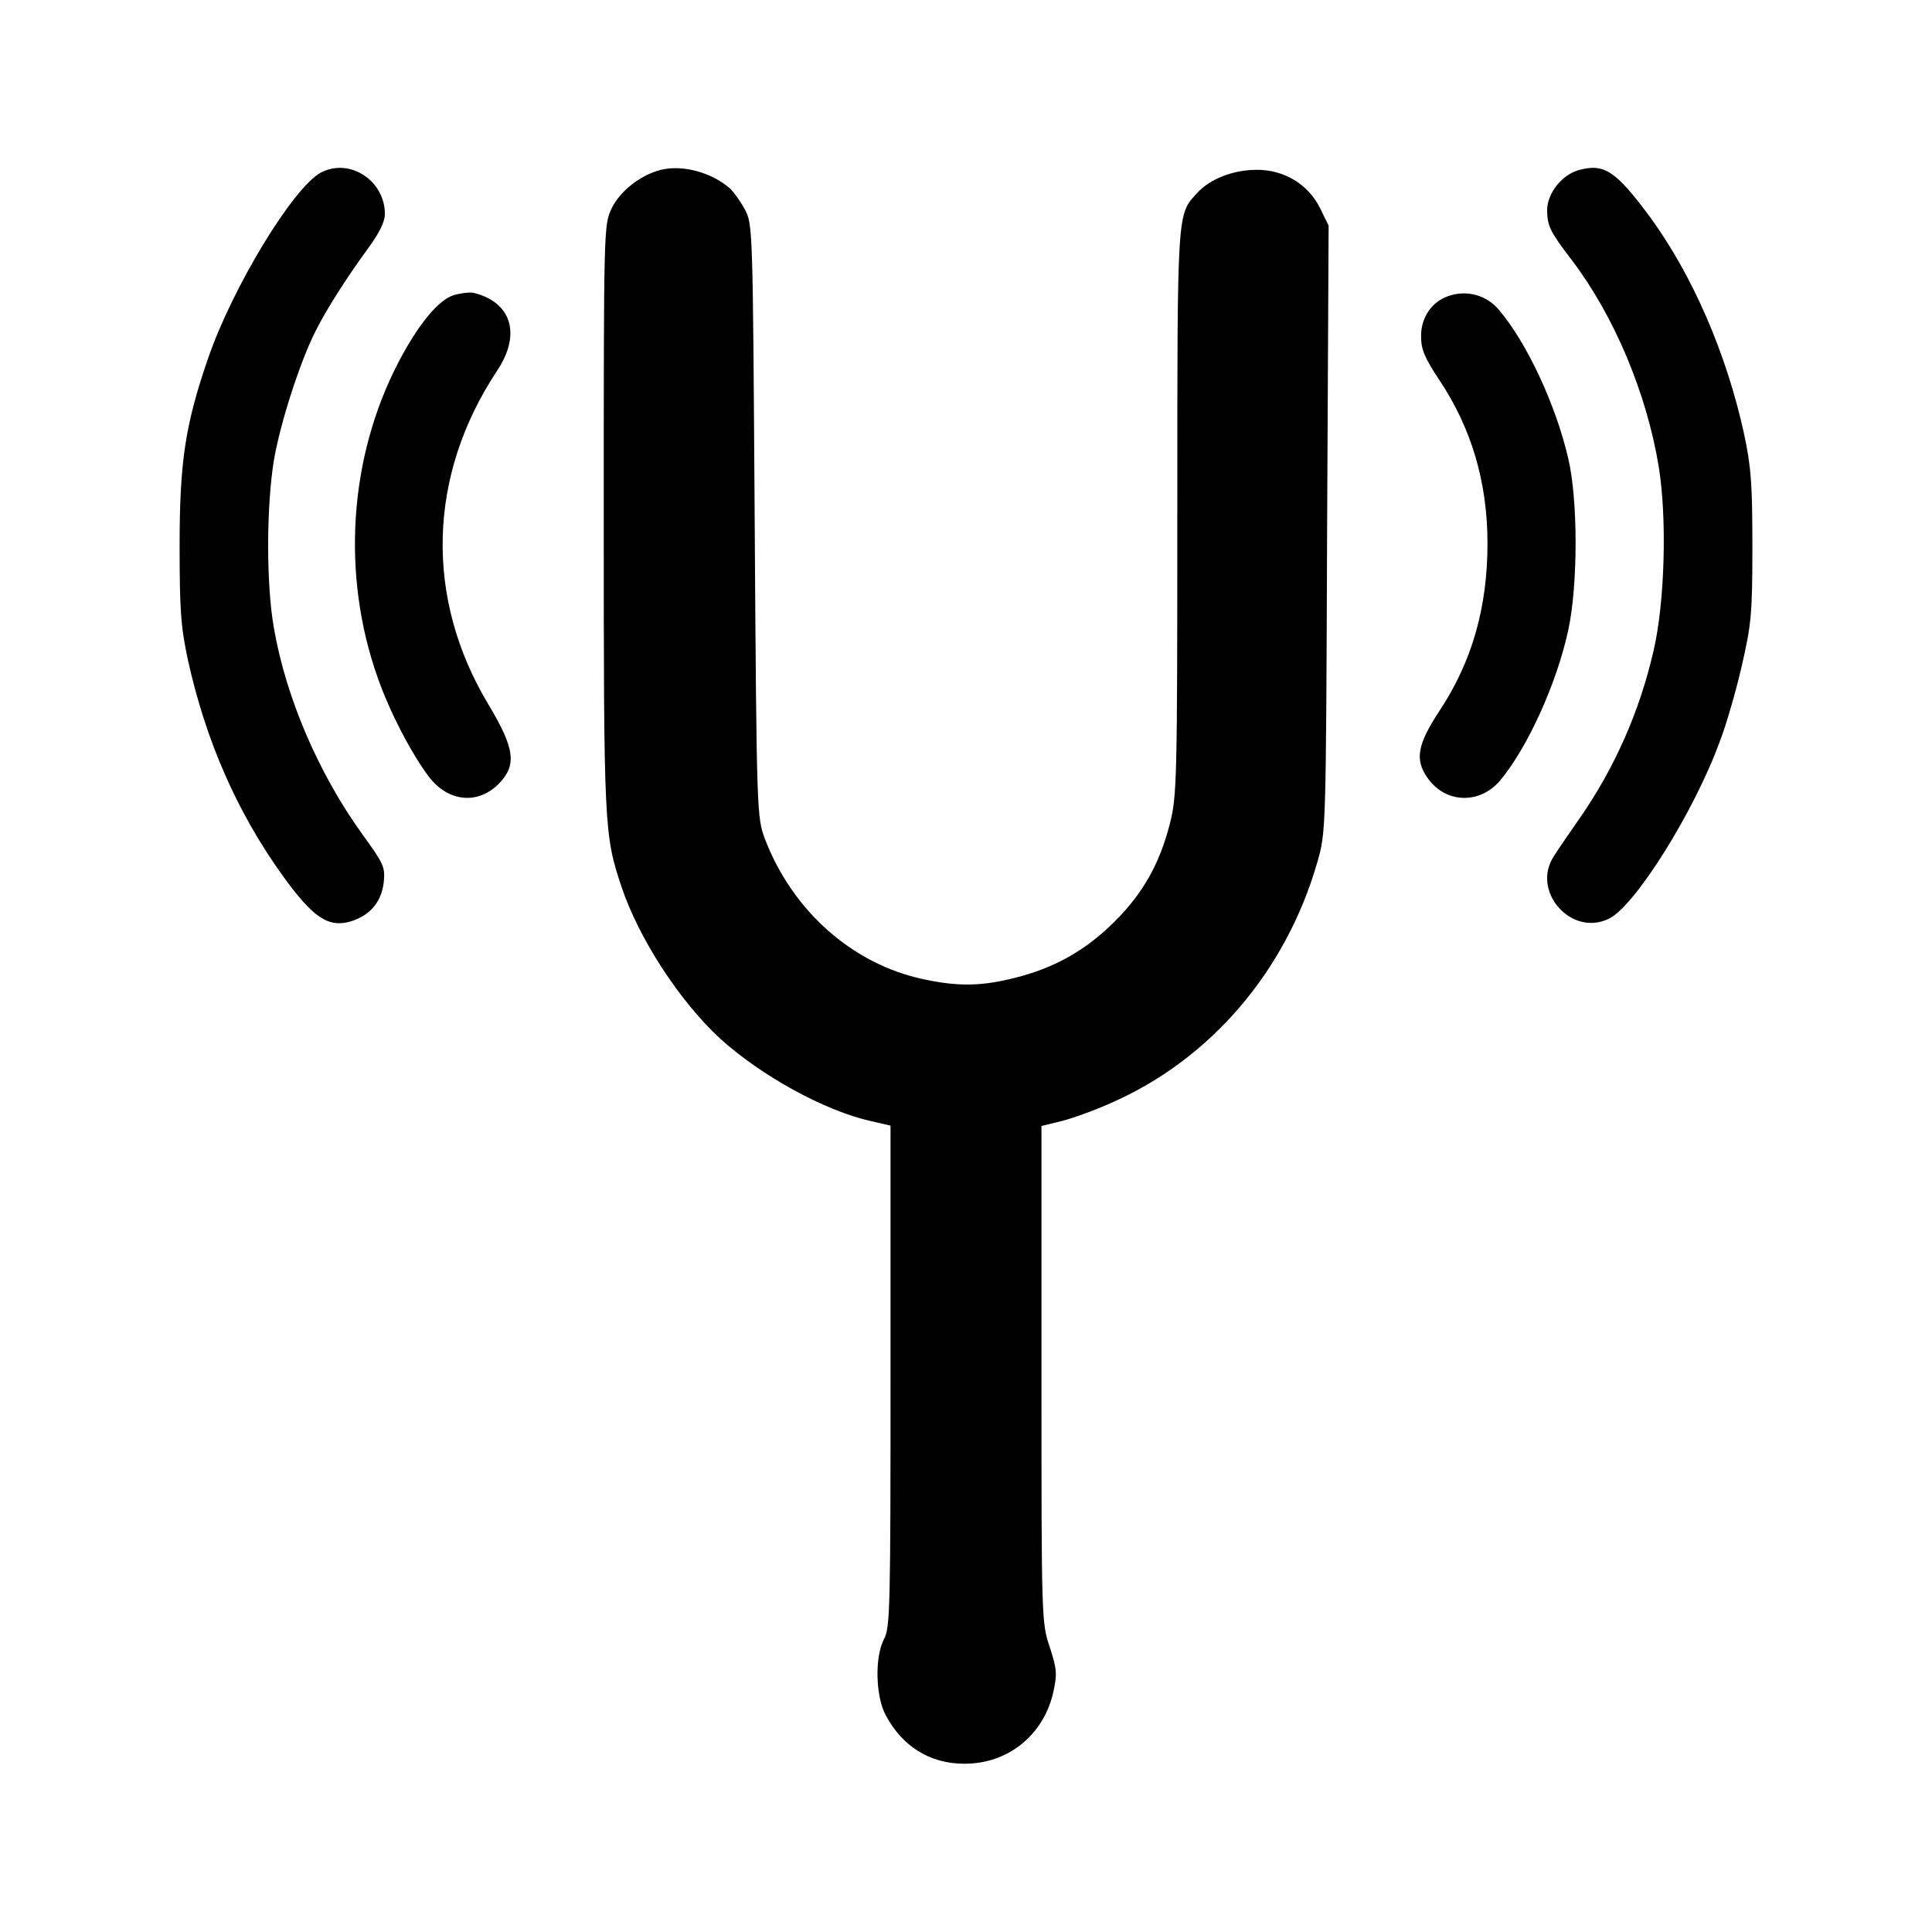
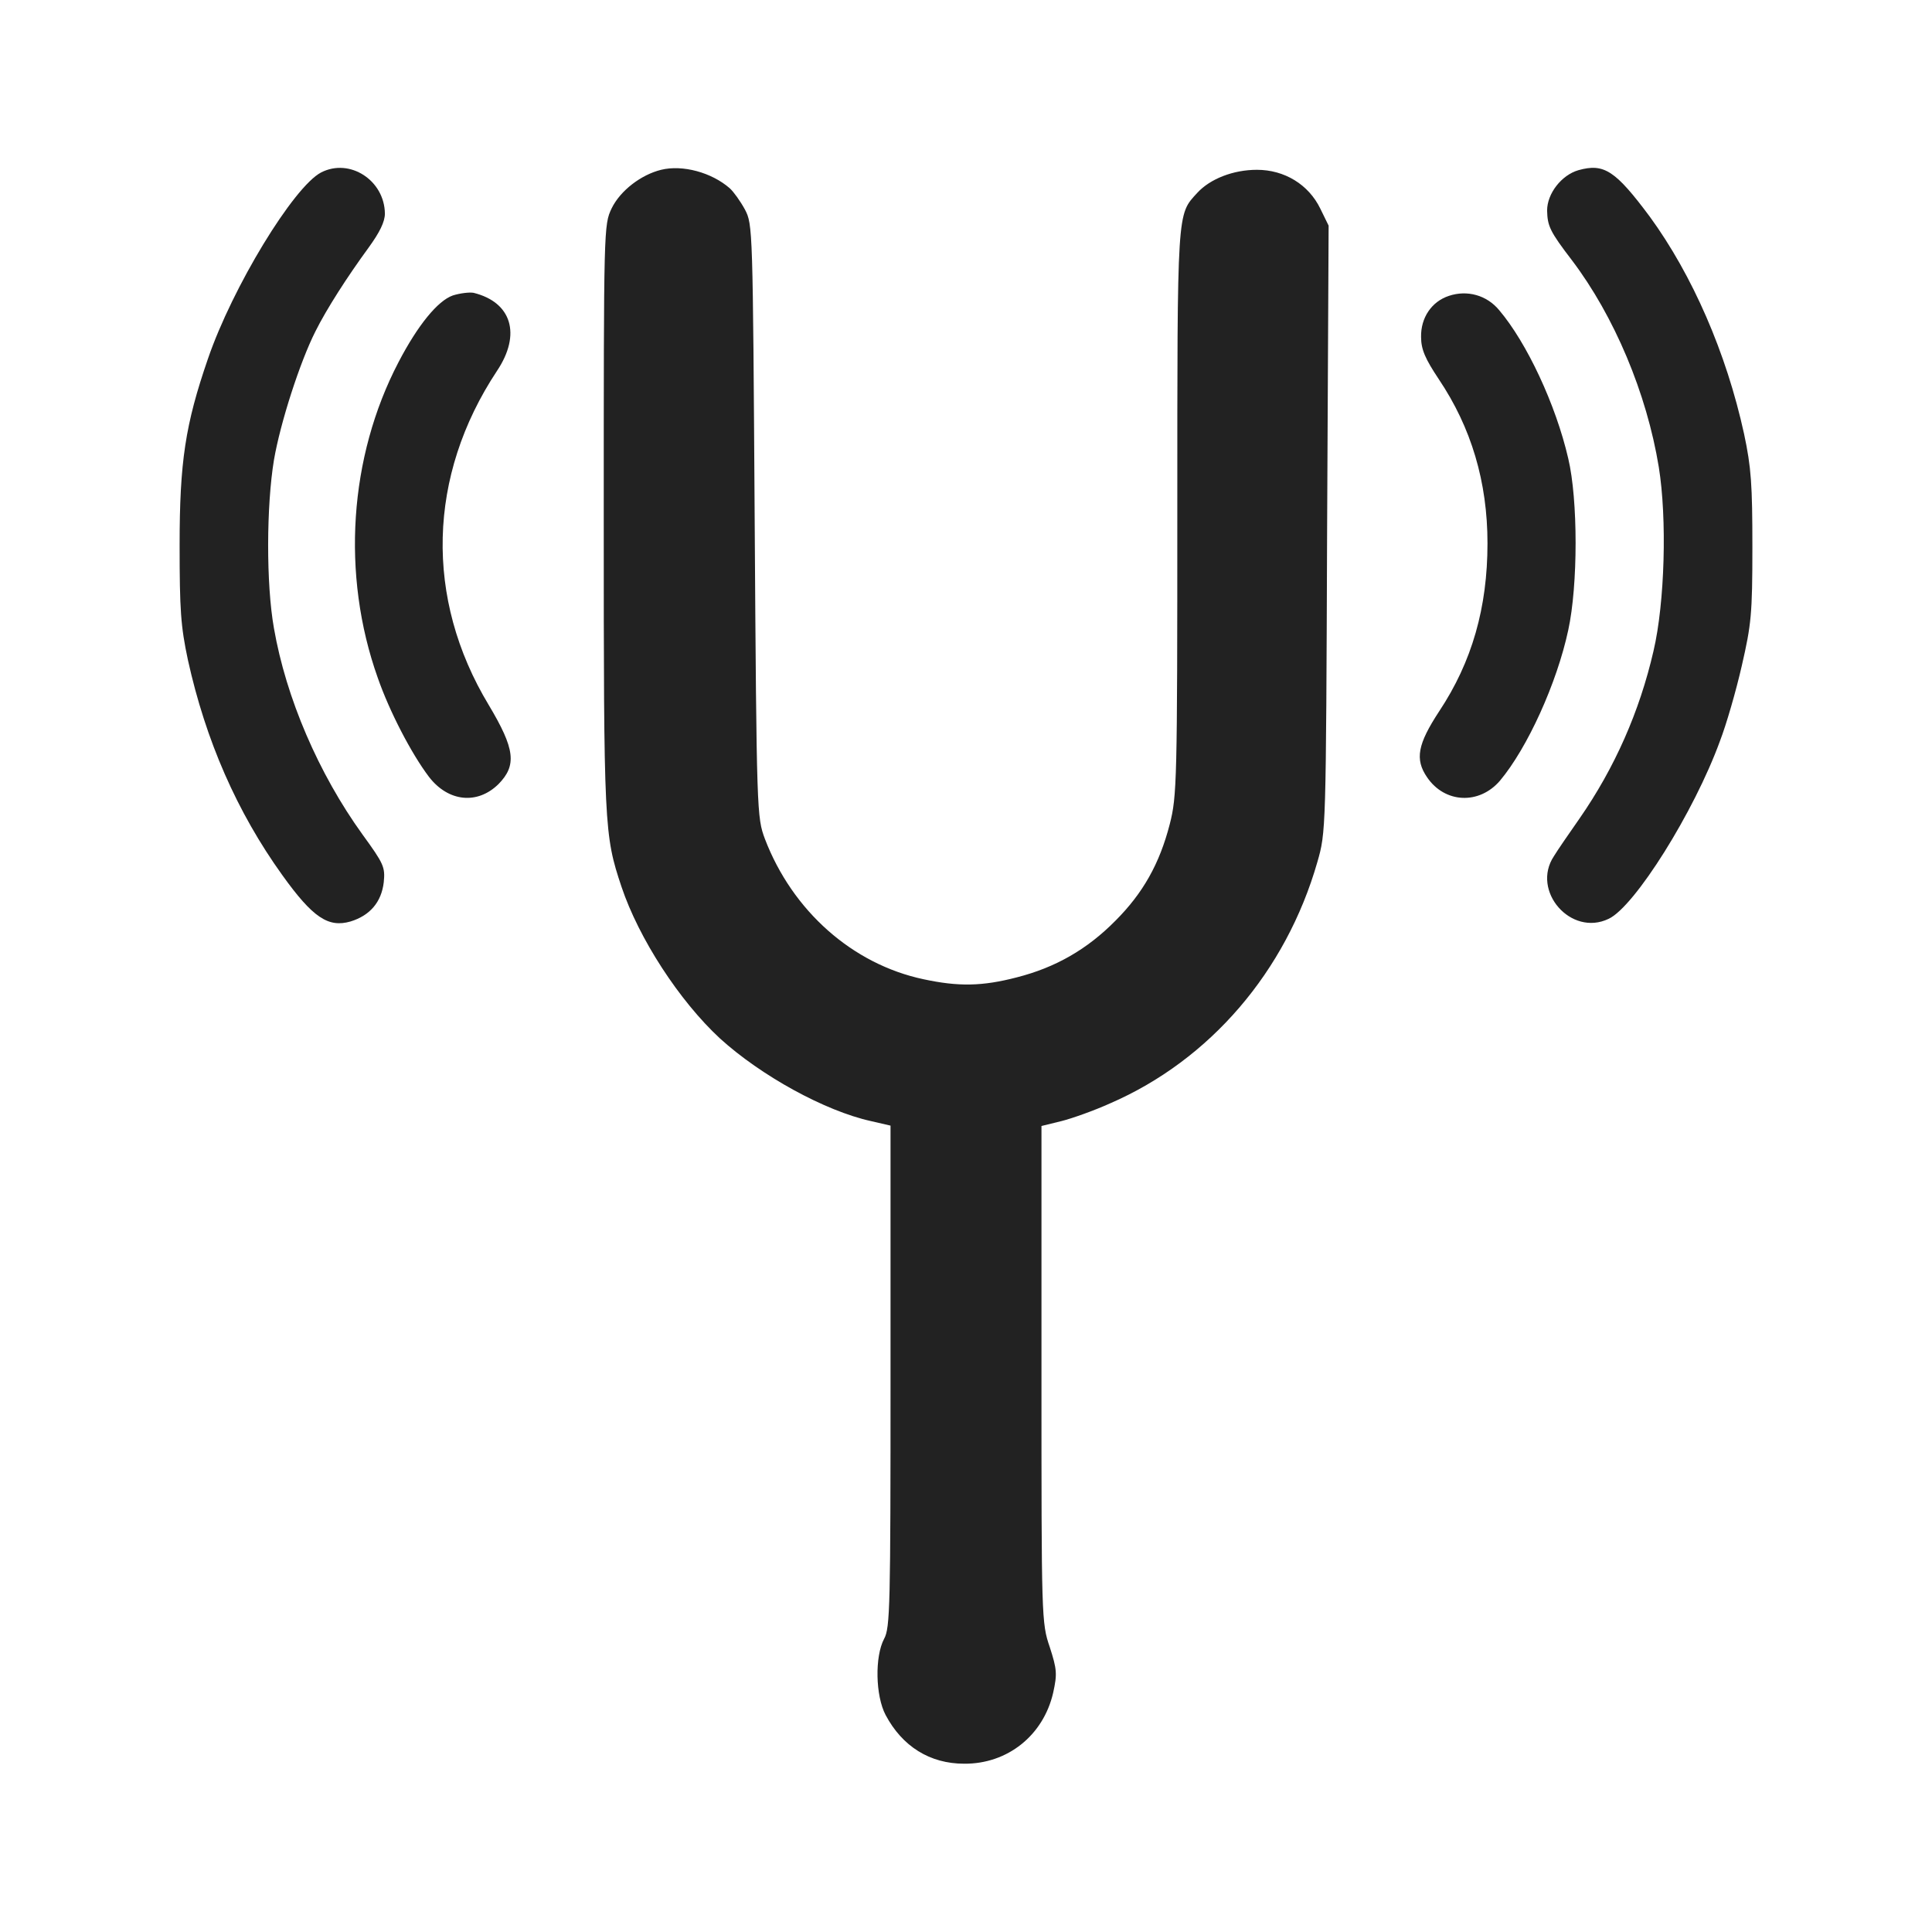
<svg xmlns="http://www.w3.org/2000/svg" version="1.0" width="512pt" height="512pt" viewBox="0 0 512 512" preserveAspectRatio="xMidYMid meet">
-   <g transform="translate(0,512) scale(0.1,-0.1)" fill="#000000" stroke="none">
+   <g transform="translate(0,512) scale(0.1,-0.1)" fill="#222222" stroke="none">
    <path d="M851 4663 c-73 -38 -235 -304 -300 -494 -60 -174 -75 -273 -75 -494 0 -171 3 -215 22 -304 47 -213 130 -403 250 -570 81 -113 122 -140 181 -123 52 16 82 52 88 104 4 40 0 49 -56 126 -117 162 -203 363 -235 547 -21 118 -20 325 0 446 17 99 69 260 110 341 30 60 84 144 141 222 29 40 43 68 43 90 -1 88 -93 148 -169 109z" />
    <path d="M1752 4670 c-53 -13 -108 -55 -131 -102 -21 -44 -21 -50 -21 -822 0 -819 1 -838 47 -976 46 -137 153 -302 261 -402 109 -99 278 -192 400 -219 l52 -12 0 -664 c0 -608 -1 -667 -17 -696 -25 -47 -23 -151 4 -202 44 -83 117 -129 208 -129 115 -1 210 75 236 188 11 50 10 62 -9 121 -22 64 -22 77 -22 723 l0 658 53 13 c28 7 87 28 129 47 265 115 466 350 549 639 23 80 23 81 26 884 l4 803 -22 45 c-31 64 -95 103 -168 103 -63 0 -124 -24 -158 -61 -54 -59 -53 -38 -53 -847 0 -713 -1 -752 -20 -826 -27 -105 -71 -183 -144 -256 -75 -76 -159 -124 -261 -150 -92 -24 -155 -25 -248 -5 -188 40 -347 181 -420 372 -21 57 -22 65 -27 843 -5 778 -5 785 -26 825 -12 22 -30 47 -40 56 -48 42 -125 63 -182 49z" />
    <path d="M4183 4669 c-45 -13 -83 -62 -83 -107 1 -41 7 -55 66 -132 112 -148 198 -352 230 -548 22 -136 16 -359 -14 -487 -37 -161 -103 -310 -196 -444 -28 -40 -59 -85 -68 -100 -61 -92 45 -214 145 -166 69 32 227 284 295 471 17 44 43 134 58 200 25 109 28 136 28 314 0 165 -3 211 -22 300 -47 215 -137 421 -250 576 -91 122 -121 142 -189 123z" />
    <path d="M1200 4337 c-40 -14 -93 -79 -144 -177 -131 -251 -152 -563 -55 -836 31 -89 89 -201 136 -263 51 -66 128 -74 184 -19 49 50 44 93 -26 210 -170 282 -162 607 22 885 65 97 39 182 -62 207 -11 2 -36 -1 -55 -7z" />
    <path d="M3840 4336 c-46 -15 -75 -58 -74 -109 0 -33 11 -58 47 -112 86 -128 129 -272 129 -435 0 -170 -41 -314 -128 -445 -57 -87 -65 -127 -32 -175 47 -69 138 -73 193 -9 73 87 151 259 181 399 26 119 26 346 0 455 -33 143 -110 307 -183 393 -33 40 -85 54 -133 38z" />
  </g>
</svg>
